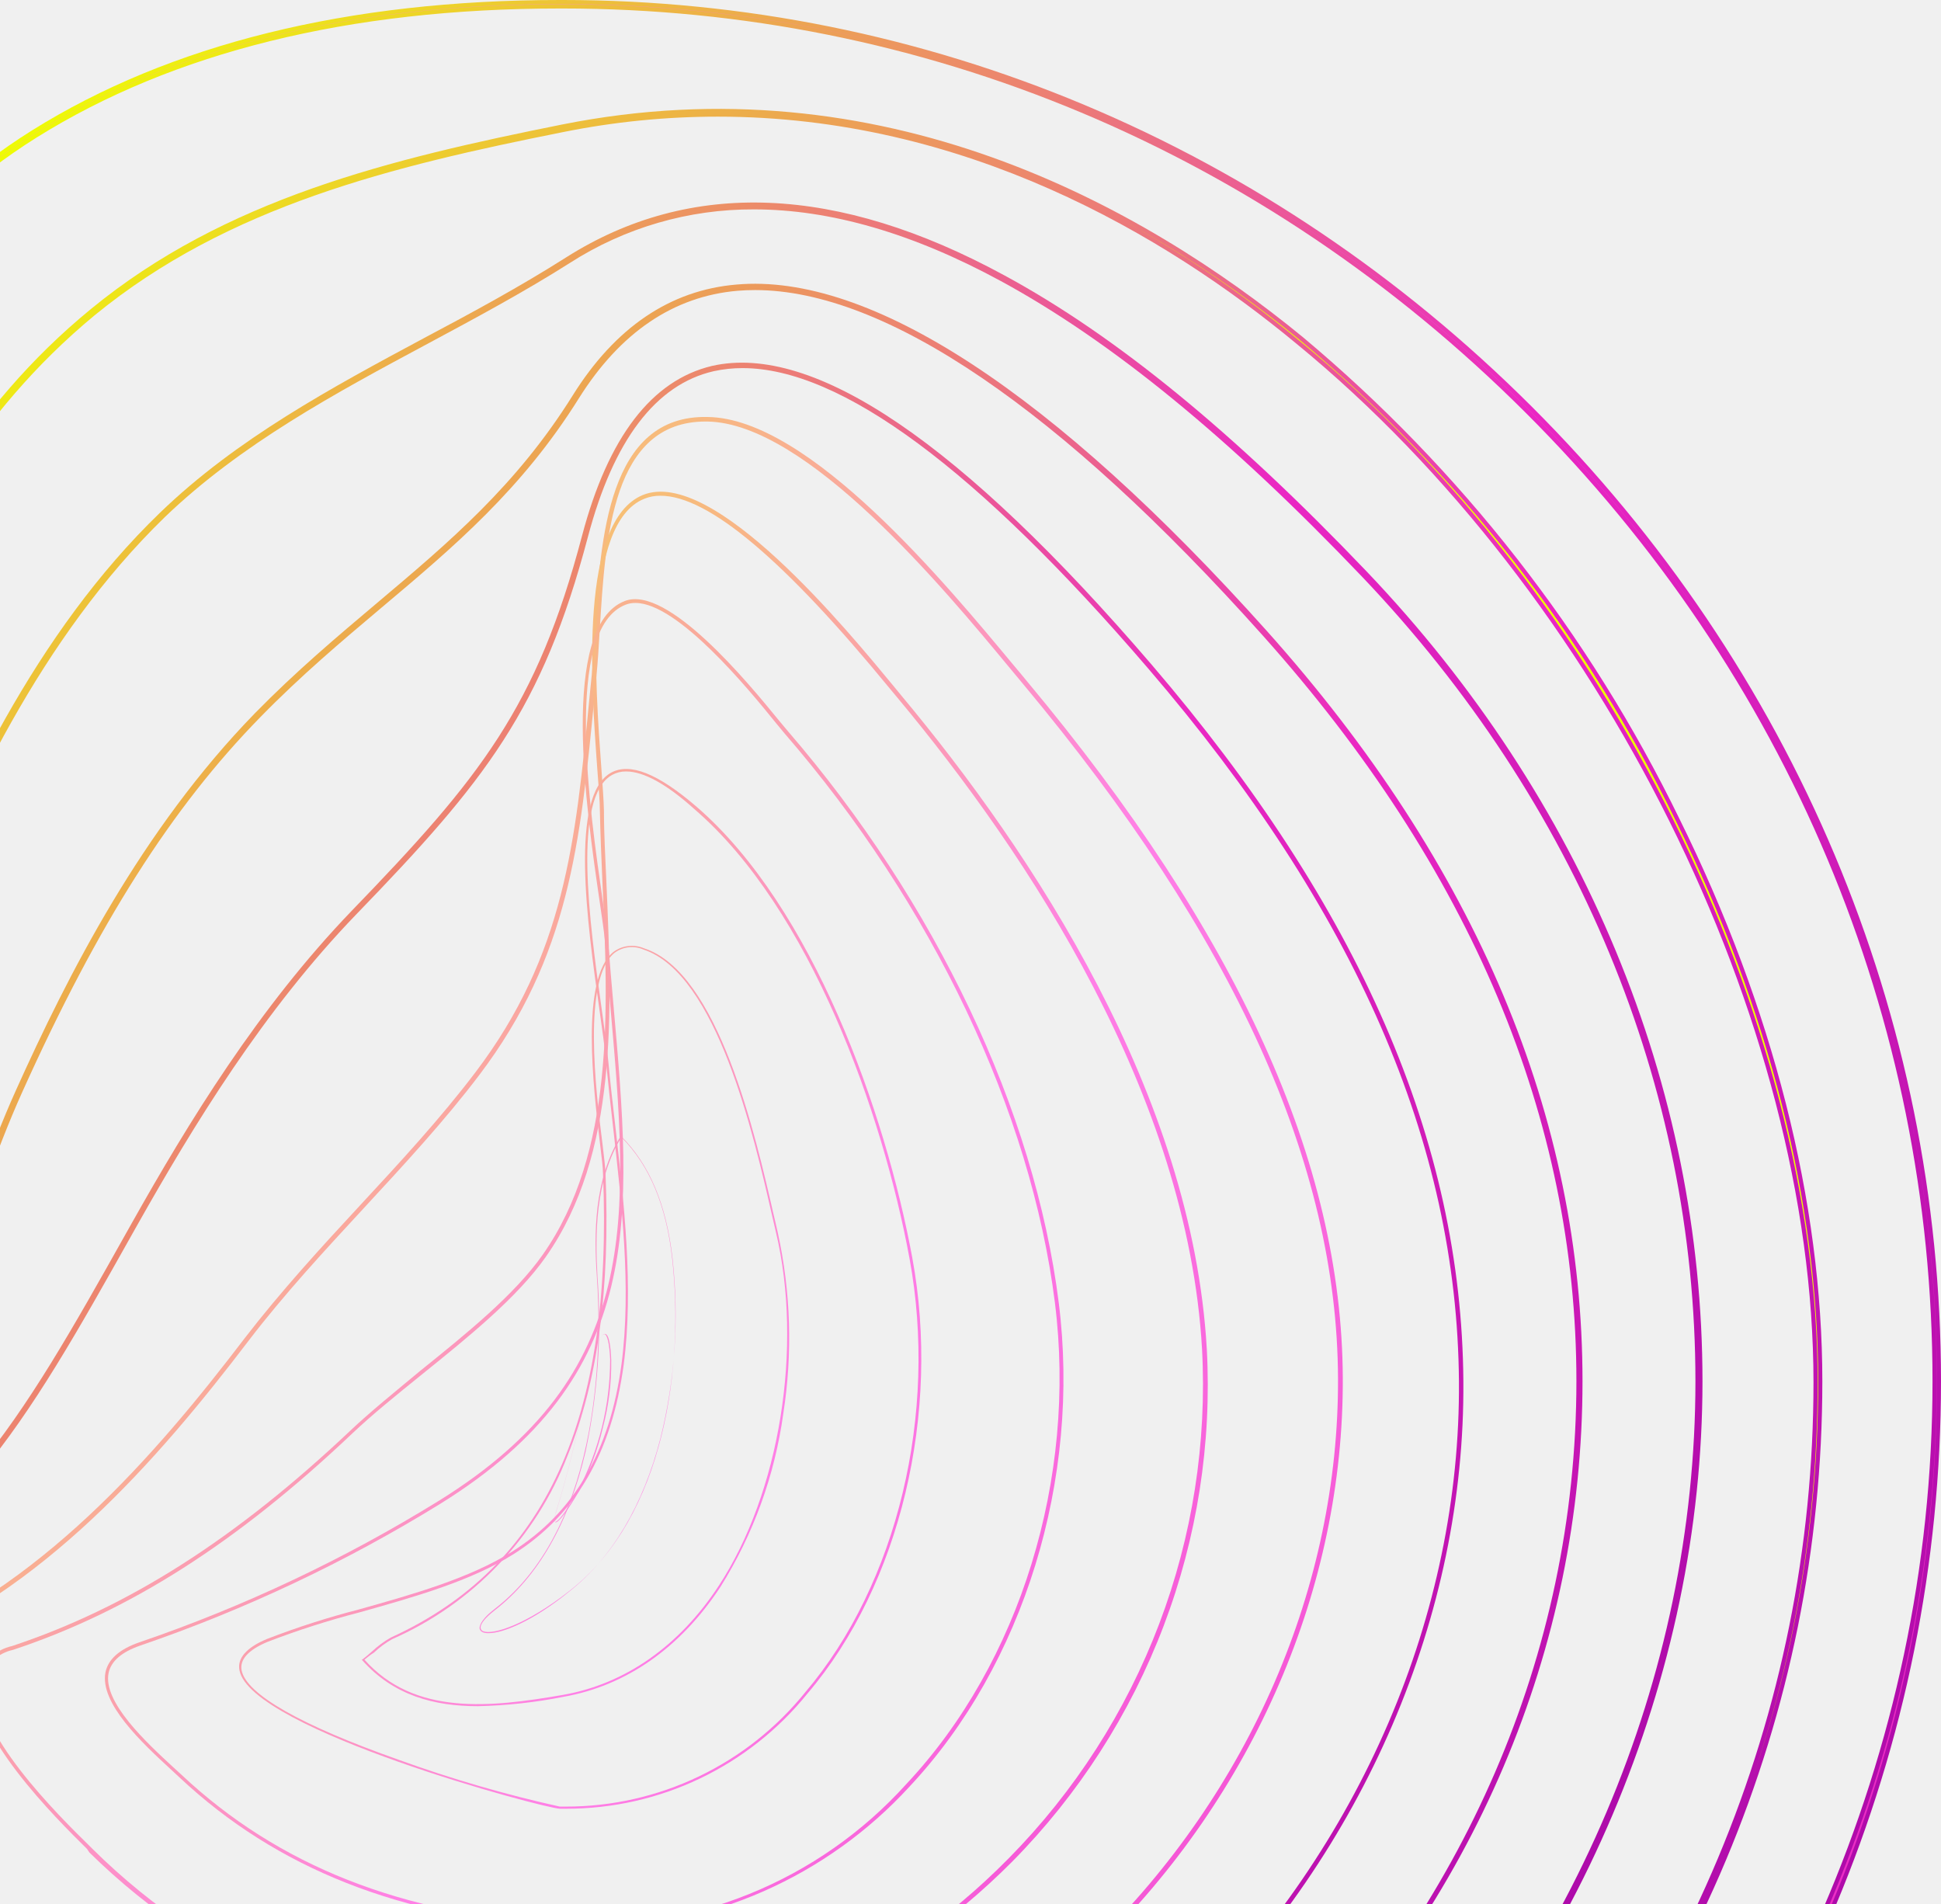
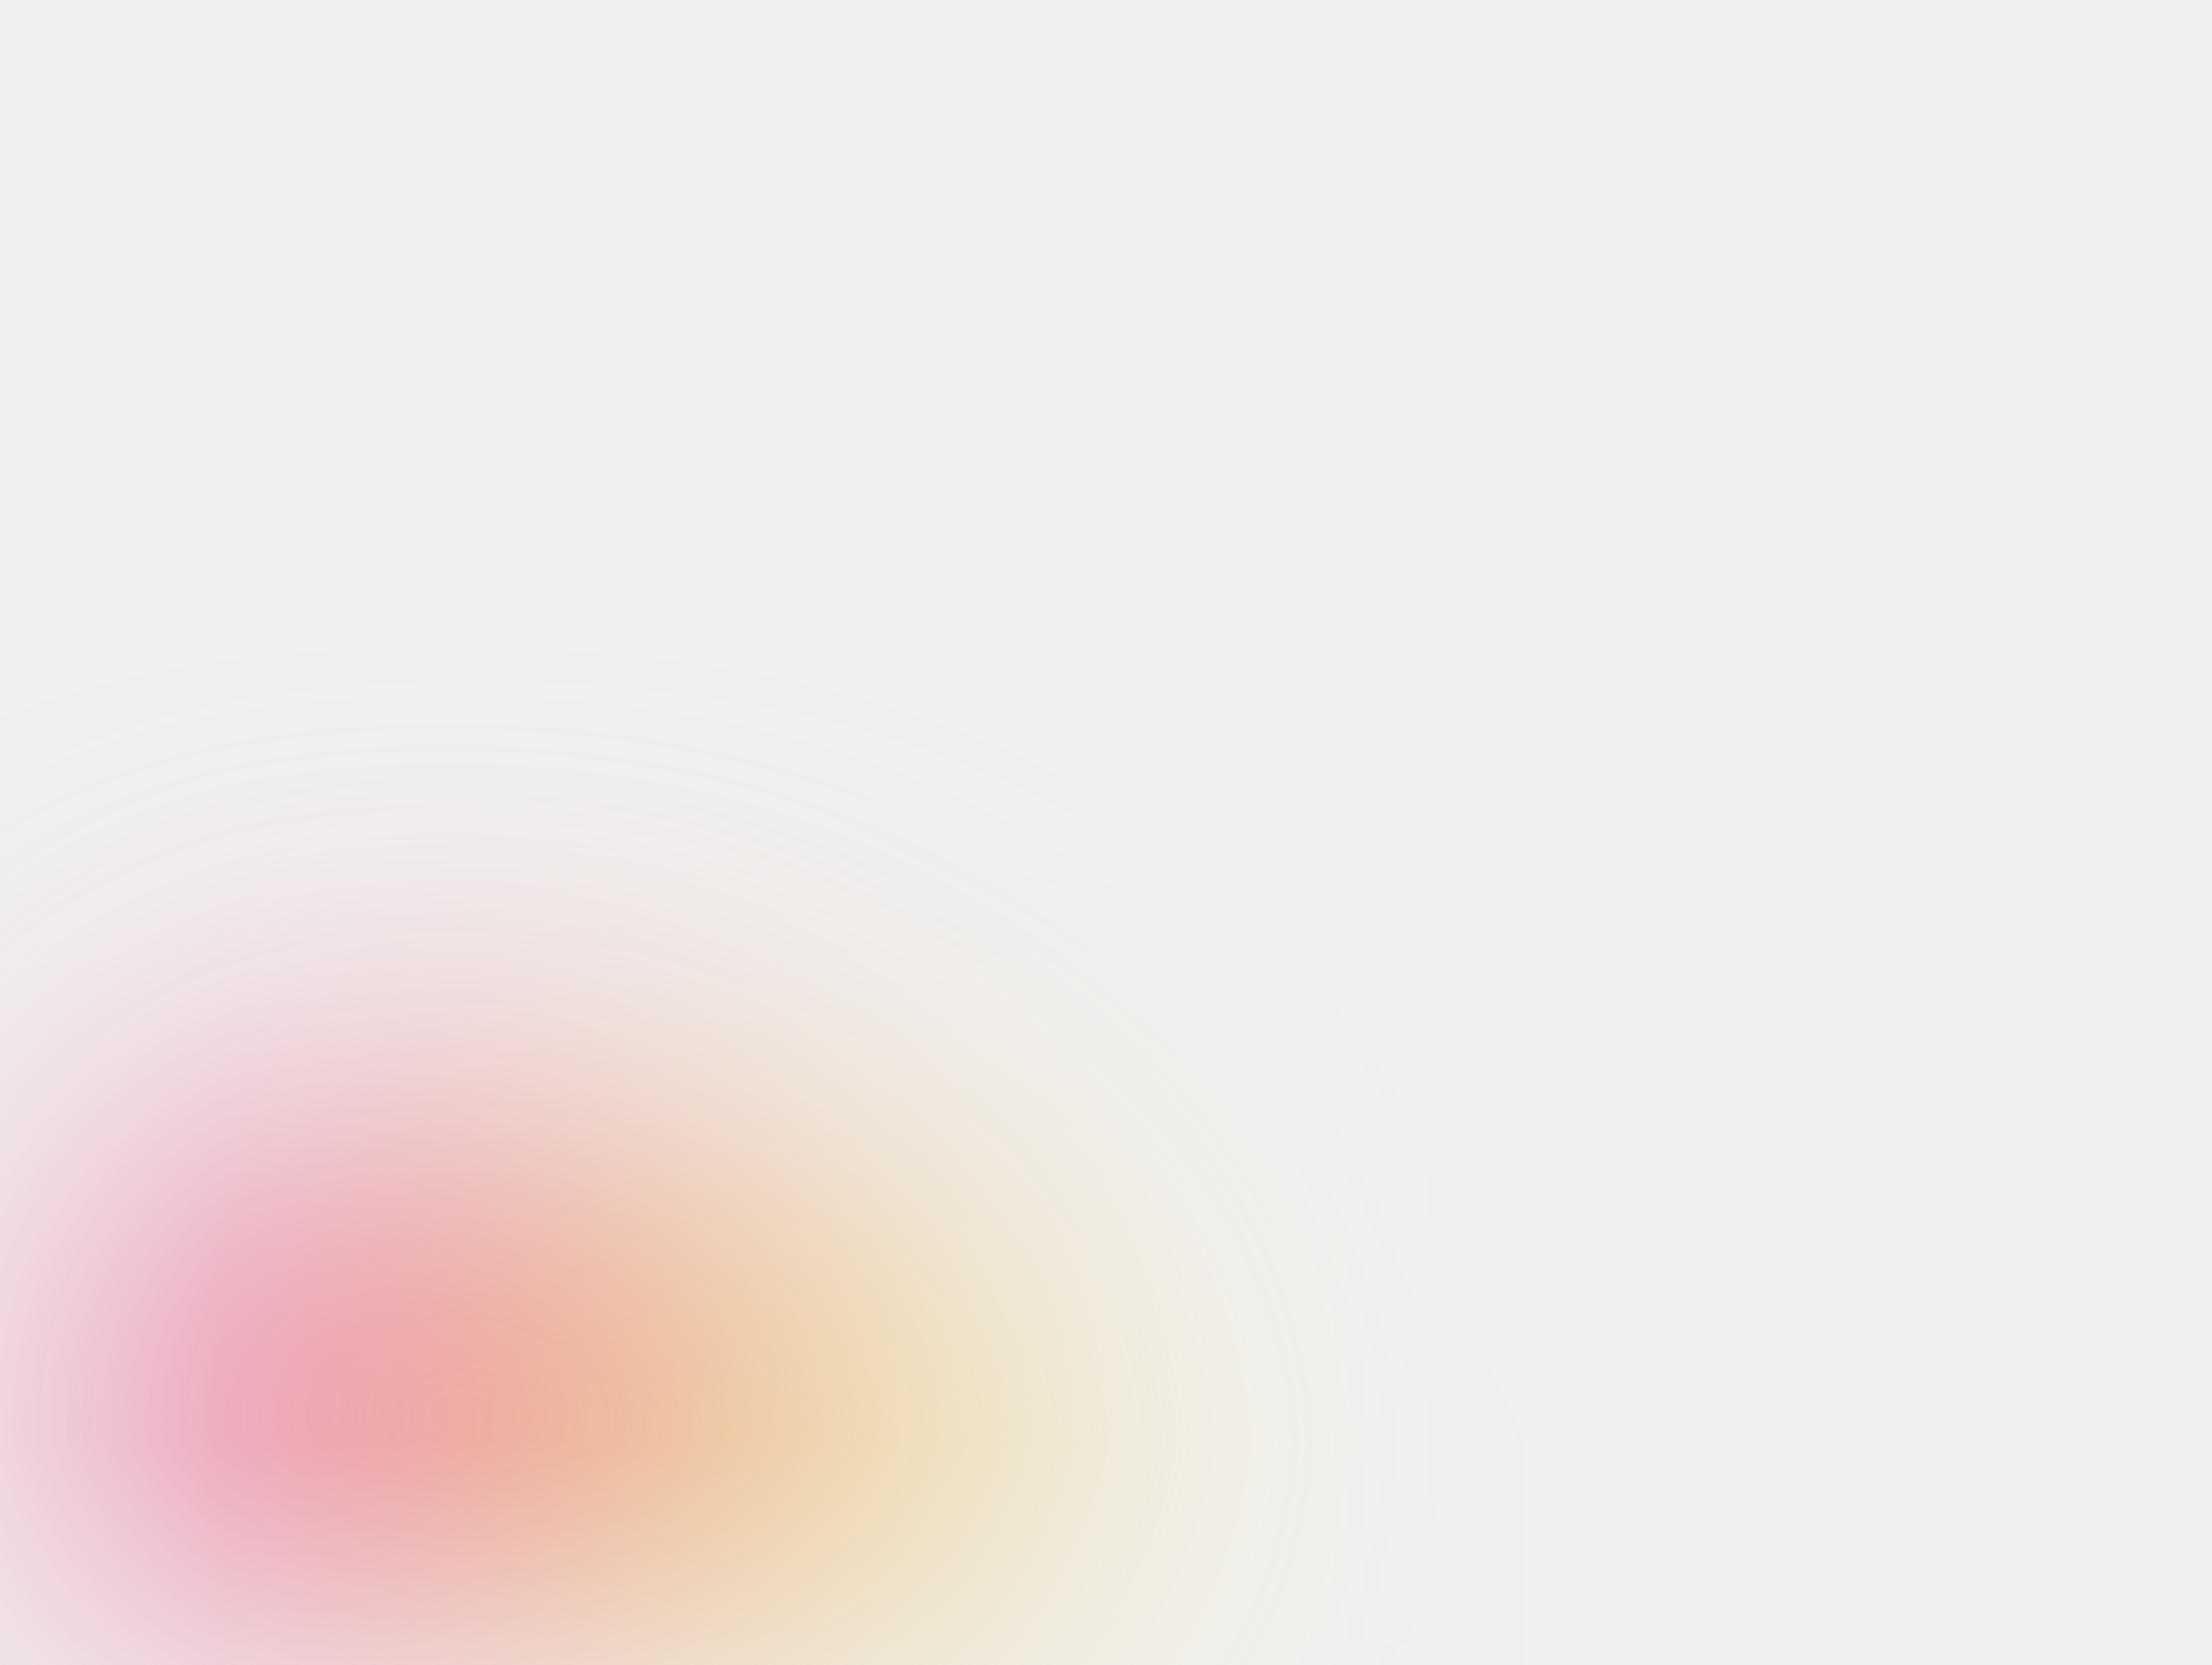
- <svg xmlns="http://www.w3.org/2000/svg" width="468" height="459" viewBox="0 0 468 459" fill="none">
-   <mask id="path-1-inside-1_41_295" fill="white">
-     <path d="M135.014 666C47.309 666 -35.959 630.993 -99.49 567.605C-163.022 504.218 -198 420.662 -198 333.014C-198 299.045 -194.687 250.121 -165.788 217.592C-154.263 204.482 -140.404 193.965 -127.093 183.795C-111.39 171.78 -95.139 159.362 -82.318 142.622C-72.896 130.319 -64.886 117.497 -57.136 105.165C-39.532 77.16 -23.137 50.739 7.721 31.434C40.942 10.689 83.757 0 135.014 0H135.648C222.979 0 305.93 34.777 369.26 97.962C432.59 161.148 468 244.906 468 332.986C468 421.065 432.993 504.045 369.605 567.605C306.218 631.166 222.662 666 135.014 666ZM135.648 2.046H135.014C84.132 2.046 41.691 12.62 8.816 33.163C-21.668 52.237 -38.062 78.456 -55.407 106.203C-63.187 118.621 -71.225 131.471 -80.704 143.861C-93.699 160.831 -110.036 173.336 -125.969 185.408C-139.079 195.521 -152.764 205.98 -164.261 218.975C-192.699 250.957 -195.954 299.39 -195.954 333.014C-195.954 512.401 -44.343 663.983 135.014 663.983C314.372 663.983 465.954 512.401 465.954 333.014C465.954 245.569 431.12 162.618 367.819 99.461C304.518 36.304 222.431 2.046 135.648 2.046Z" />
-   </mask>
-   <path d="M135.014 666C47.309 666 -35.959 630.993 -99.49 567.605C-163.022 504.218 -198 420.662 -198 333.014C-198 299.045 -194.687 250.121 -165.788 217.592C-154.263 204.482 -140.404 193.965 -127.093 183.795C-111.39 171.78 -95.139 159.362 -82.318 142.622C-72.896 130.319 -64.886 117.497 -57.136 105.165C-39.532 77.16 -23.137 50.739 7.721 31.434C40.942 10.689 83.757 0 135.014 0H135.648C222.979 0 305.93 34.777 369.26 97.962C432.59 161.148 468 244.906 468 332.986C468 421.065 432.993 504.045 369.605 567.605C306.218 631.166 222.662 666 135.014 666ZM135.648 2.046H135.014C84.132 2.046 41.691 12.62 8.816 33.163C-21.668 52.237 -38.062 78.456 -55.407 106.203C-63.187 118.621 -71.225 131.471 -80.704 143.861C-93.699 160.831 -110.036 173.336 -125.969 185.408C-139.079 195.521 -152.764 205.98 -164.261 218.975C-192.699 250.957 -195.954 299.39 -195.954 333.014C-195.954 512.401 -44.343 663.983 135.014 663.983C314.372 663.983 465.954 512.401 465.954 333.014C465.954 245.569 431.12 162.618 367.819 99.461C304.518 36.304 222.431 2.046 135.648 2.046Z" fill="url(#paint0_linear_41_295)" stroke="url(#paint1_linear_41_295)" stroke-width="2" mask="url(#path-1-inside-1_41_295)" />
-   <mask id="path-2-inside-2_41_295" fill="white">
-     <path d="M135.014 637.245C52.956 637.245 -31.436 599.789 -90.731 536.69C-143.43 480.736 -170.11 411.298 -165.903 341.197C-163.022 294.031 -135.074 270.174 -105.397 244.906C-86.006 228.368 -65.924 211.224 -52.382 186.647C-47.254 177.37 -42.586 168.063 -37.976 159.074C-22.273 127.985 -7.435 98.567 21.839 74.567C54.224 47.944 94.1 38.321 135.504 30.023C212.635 14.608 275.216 49.385 314.141 81.28C352.258 113.175 383.206 152.763 404.958 197.452C427.489 243.004 439.389 289.882 439.389 333.014C439.389 413.142 407.436 489.236 349.408 547.264C291.379 605.292 215.142 637.245 135.014 637.245ZM173.104 28.121C160.525 28.119 147.978 29.374 135.648 31.867C94.504 40.078 54.973 49.673 22.818 76.007C-5.994 99.835 -20.89 129.022 -36.507 159.938C-41.059 168.927 -45.755 178.234 -50.913 187.54C-64.512 212.434 -84.71 229.664 -104.245 246.347C-133.576 271.327 -161.236 294.924 -164.03 341.428C-168.208 411.01 -141.701 479.929 -89.377 535.537C-30.427 598.118 53.446 635.488 135.014 635.488C214.623 635.488 290.256 603.794 347.938 546.169C405.621 488.544 437.257 412.854 437.257 333.245C437.257 246.001 386.057 143.083 312.701 82.951C280.719 56.415 232.4 28.121 173.104 28.121Z" />
-   </mask>
-   <path d="M135.014 637.245C52.956 637.245 -31.436 599.789 -90.731 536.69C-143.43 480.736 -170.11 411.298 -165.903 341.197C-163.022 294.031 -135.074 270.174 -105.397 244.906C-86.006 228.368 -65.924 211.224 -52.382 186.647C-47.254 177.37 -42.586 168.063 -37.976 159.074C-22.273 127.985 -7.435 98.567 21.839 74.567C54.224 47.944 94.1 38.321 135.504 30.023C212.635 14.608 275.216 49.385 314.141 81.28C352.258 113.175 383.206 152.763 404.958 197.452C427.489 243.004 439.389 289.882 439.389 333.014C439.389 413.142 407.436 489.236 349.408 547.264C291.379 605.292 215.142 637.245 135.014 637.245ZM173.104 28.121C160.525 28.119 147.978 29.374 135.648 31.867C94.504 40.078 54.973 49.673 22.818 76.007C-5.994 99.835 -20.89 129.022 -36.507 159.938C-41.059 168.927 -45.755 178.234 -50.913 187.54C-64.512 212.434 -84.71 229.664 -104.245 246.347C-133.576 271.327 -161.236 294.924 -164.03 341.428C-168.208 411.01 -141.701 479.929 -89.377 535.537C-30.427 598.118 53.446 635.488 135.014 635.488C214.623 635.488 290.256 603.794 347.938 546.169C405.621 488.544 437.257 412.854 437.257 333.245C437.257 246.001 386.057 143.083 312.701 82.951C280.719 56.415 232.4 28.121 173.104 28.121Z" fill="url(#paint2_linear_41_295)" stroke="url(#paint3_linear_41_295)" stroke-width="2" mask="url(#path-2-inside-2_41_295)" />
-   <mask id="path-3-inside-3_41_295" fill="white">
-     <path d="M136.541 608.49H134.985C56.385 607.943 -41.837 558.674 -93.497 493.702C-127.41 451.059 -139.943 404.585 -129.715 359.32C-124.327 335.406 -109.719 325.84 -91.221 313.71L-84.421 309.215C-52.728 287.837 -38.149 263.116 -23.915 227.302C-9.941 192.381 8.412 152.706 38.608 123.577C57.048 105.771 80.04 93.41 102.283 81.482C113.808 75.374 125.506 69.035 136.484 62.062C166.42 43.075 201.946 44.515 242.11 66.355C269.021 80.906 297.574 104.301 329.556 137.81C381.735 192.554 410.49 261.877 410.49 333.015C410.49 404.153 380.324 475.406 327.77 527.758C275.216 580.11 207.506 608.49 136.541 608.49ZM181.806 50.48C166.069 50.401 150.647 54.885 137.406 63.388C126.371 70.389 114.557 76.728 103.119 82.865C80.962 94.736 58.085 107.038 39.731 124.672C9.853 153.715 -8.414 193.044 -22.244 227.936C-36.65 263.922 -51.345 288.989 -83.499 310.598L-90.299 315.122C-108.48 327.022 -122.828 336.443 -128.072 359.666C-138.157 404.441 -125.767 450.397 -92.172 492.636C-40.799 557.262 56.846 606.358 135.014 606.791C206.066 607.252 274.121 578.727 326.559 526.577C378.998 474.426 408.79 404.066 408.79 333.015C408.79 261.963 380.208 193.418 328.346 138.963C296.508 105.598 268.041 82.288 241.332 67.767C220.126 56.242 200.217 50.48 181.806 50.48Z" />
-   </mask>
-   <path d="M136.541 608.49H134.985C56.385 607.943 -41.837 558.674 -93.497 493.702C-127.41 451.059 -139.943 404.585 -129.715 359.32C-124.327 335.406 -109.719 325.84 -91.221 313.71L-84.421 309.215C-52.728 287.837 -38.149 263.116 -23.915 227.302C-9.941 192.381 8.412 152.706 38.608 123.577C57.048 105.771 80.04 93.41 102.283 81.482C113.808 75.374 125.506 69.035 136.484 62.062C166.42 43.075 201.946 44.515 242.11 66.355C269.021 80.906 297.574 104.301 329.556 137.81C381.735 192.554 410.49 261.877 410.49 333.015C410.49 404.153 380.324 475.406 327.77 527.758C275.216 580.11 207.506 608.49 136.541 608.49ZM181.806 50.48C166.069 50.401 150.647 54.885 137.406 63.388C126.371 70.389 114.557 76.728 103.119 82.865C80.962 94.736 58.085 107.038 39.731 124.672C9.853 153.715 -8.414 193.044 -22.244 227.936C-36.65 263.922 -51.345 288.989 -83.499 310.598L-90.299 315.122C-108.48 327.022 -122.828 336.443 -128.072 359.666C-138.157 404.441 -125.767 450.397 -92.172 492.636C-40.799 557.262 56.846 606.358 135.014 606.791C206.066 607.252 274.121 578.727 326.559 526.577C378.998 474.426 408.79 404.066 408.79 333.015C408.79 261.963 380.208 193.418 328.346 138.963C296.508 105.598 268.041 82.288 241.332 67.767C220.126 56.242 200.217 50.48 181.806 50.48Z" fill="url(#paint4_linear_41_295)" stroke="url(#paint5_linear_41_295)" stroke-width="2" mask="url(#path-3-inside-3_41_295)" />
-   <mask id="path-4-inside-4_41_295" fill="white">
-     <path d="M134.755 579.736C69.482 579.187 6.981 553.273 -39.531 507.474C-47.945 499.061 -120.955 423.918 -92.662 379.547C-85.919 369.001 -75.374 364.507 -64.166 359.724C-57.816 357.274 -51.718 354.215 -45.957 350.59C-24.203 336.184 -14.637 310.599 -5.389 285.993C-2.507 278.185 0.547 270.117 3.889 262.741C16.278 235.254 34.056 200.074 61.514 171.895C71.368 161.84 81.279 153.484 90.845 145.417C108.132 130.838 124.498 117.094 138.097 95.312C148.326 78.946 161.58 69.957 177.542 68.603C209.812 65.722 254.068 94.736 305.498 152.159C355.948 208.574 381.563 269.397 381.563 332.986C381.563 397.238 355.372 458.752 307.86 506.178C261.127 552.825 198.056 579.621 134.986 579.707L134.755 579.736ZM182.065 69.928C180.625 69.928 179.213 69.986 177.83 70.101C162.386 71.426 149.507 80.185 139.567 96.032C125.823 117.987 109.4 131.846 91.998 146.483C82.461 154.522 72.578 162.848 62.782 172.875C41.403 194.715 23.683 222.605 5.358 263.289C2.045 270.607 -0.836 278.3 -3.89 286.339C-13.226 311.175 -22.878 336.876 -45.035 351.685C-50.882 355.341 -57.054 358.446 -63.474 360.963C-74.452 365.919 -84.825 370.212 -91.394 380.325C-113.868 415.562 -68.718 476.126 -38.494 506.35C7.721 551.833 69.8 577.578 134.64 578.151H134.899C267.811 578.007 380.093 465.783 380.093 332.957C380.093 269.771 354.623 209.265 304.432 153.167C255.652 98.597 213.442 69.928 182.065 69.928Z" />
-   </mask>
-   <path d="M134.755 579.736C69.482 579.187 6.981 553.273 -39.531 507.474C-47.945 499.061 -120.955 423.918 -92.662 379.547C-85.919 369.001 -75.374 364.507 -64.166 359.724C-57.816 357.274 -51.718 354.215 -45.957 350.59C-24.203 336.184 -14.637 310.599 -5.389 285.993C-2.507 278.185 0.547 270.117 3.889 262.741C16.278 235.254 34.056 200.074 61.514 171.895C71.368 161.84 81.279 153.484 90.845 145.417C108.132 130.838 124.498 117.094 138.097 95.312C148.326 78.946 161.58 69.957 177.542 68.603C209.812 65.722 254.068 94.736 305.498 152.159C355.948 208.574 381.563 269.397 381.563 332.986C381.563 397.238 355.372 458.752 307.86 506.178C261.127 552.825 198.056 579.621 134.986 579.707L134.755 579.736ZM182.065 69.928C180.625 69.928 179.213 69.986 177.83 70.101C162.386 71.426 149.507 80.185 139.567 96.032C125.823 117.987 109.4 131.846 91.998 146.483C82.461 154.522 72.578 162.848 62.782 172.875C41.403 194.715 23.683 222.605 5.358 263.289C2.045 270.607 -0.836 278.3 -3.89 286.339C-13.226 311.175 -22.878 336.876 -45.035 351.685C-50.882 355.341 -57.054 358.446 -63.474 360.963C-74.452 365.919 -84.825 370.212 -91.394 380.325C-113.868 415.562 -68.718 476.126 -38.494 506.35C7.721 551.833 69.8 577.578 134.64 578.151H134.899C267.811 578.007 380.093 465.783 380.093 332.957C380.093 269.771 354.623 209.265 304.432 153.167C255.652 98.597 213.442 69.928 182.065 69.928Z" fill="url(#paint6_linear_41_295)" stroke="url(#paint7_linear_41_295)" stroke-width="2" mask="url(#path-4-inside-4_41_295)" />
-   <mask id="path-5-inside-5_41_295" fill="white">
-     <path d="M139.106 551.009H134.87C74.681 549.598 21.464 527.47 -19.046 486.959C-19.565 486.441 -71.6 434.002 -67.105 406.717C-66.696 404.02 -65.613 401.471 -63.956 399.305C-62.299 397.139 -60.121 395.427 -57.626 394.327C-11.18 371.277 4.523 343.416 30.512 297.114L31.808 294.809C45.379 270.693 62.292 242.947 84.852 219.522C115.739 187.569 129.425 170.541 140.345 129.137C146.654 105.309 157.171 91.681 171.635 88.224C196.212 82.605 231.882 106.865 277.694 160.255C327.827 218.773 352.433 275.245 352.836 332.957C353.269 389.343 329.009 445.815 286.308 487.853C245.539 528.161 192.092 551.009 139.106 551.009ZM179.04 88.742C176.695 88.738 174.357 88.99 172.067 89.491C158.122 92.69 147.922 106.116 141.756 129.425C130.75 171.059 117.006 188.289 85.918 220.415C63.473 243.667 46.618 271.384 33.105 295.328L31.808 297.633C5.675 344.165 -10.114 372.257 -56.906 395.393C-59.197 396.435 -61.19 398.037 -62.7 400.051C-64.211 402.065 -65.19 404.427 -65.549 406.918C-69.929 433.541 -18.355 485.461 -17.836 485.98C22.502 526.317 75.344 548.243 135.158 549.626C189.095 550.865 243.897 528.017 285.646 486.959C328.087 445.181 352.174 388.997 351.77 333.014C351.338 275.649 326.876 219.436 276.858 161.177C235.57 113.06 202.724 88.742 179.04 88.742Z" />
-   </mask>
-   <path d="M139.106 551.009H134.87C74.681 549.598 21.464 527.47 -19.046 486.959C-19.565 486.441 -71.6 434.002 -67.105 406.717C-66.696 404.02 -65.613 401.471 -63.956 399.305C-62.299 397.139 -60.121 395.427 -57.626 394.327C-11.18 371.277 4.523 343.416 30.512 297.114L31.808 294.809C45.379 270.693 62.292 242.947 84.852 219.522C115.739 187.569 129.425 170.541 140.345 129.137C146.654 105.309 157.171 91.681 171.635 88.224C196.212 82.605 231.882 106.865 277.694 160.255C327.827 218.773 352.433 275.245 352.836 332.957C353.269 389.343 329.009 445.815 286.308 487.853C245.539 528.161 192.092 551.009 139.106 551.009ZM179.04 88.742C176.695 88.738 174.357 88.99 172.067 89.491C158.122 92.69 147.922 106.116 141.756 129.425C130.75 171.059 117.006 188.289 85.918 220.415C63.473 243.667 46.618 271.384 33.105 295.328L31.808 297.633C5.675 344.165 -10.114 372.257 -56.906 395.393C-59.197 396.435 -61.19 398.037 -62.7 400.051C-64.211 402.065 -65.19 404.427 -65.549 406.918C-69.929 433.541 -18.355 485.461 -17.836 485.98C22.502 526.317 75.344 548.243 135.158 549.626C189.095 550.865 243.897 528.017 285.646 486.959C328.087 445.181 352.174 388.997 351.77 333.014C351.338 275.649 326.876 219.436 276.858 161.177C235.57 113.06 202.724 88.742 179.04 88.742Z" stroke="url(#paint8_linear_41_295)" stroke-width="2" mask="url(#path-5-inside-5_41_295)" />
-   <mask id="path-6-inside-6_41_295" fill="white">
-     <path d="M139.884 522.284C138.242 522.284 136.599 522.284 134.986 522.284C81.683 520.641 36.735 501.913 1.44 466.647C-5.417 459.789 -39.474 424.638 -35.67 406.486C-35.203 404.383 -34.19 402.439 -32.734 400.851C-31.277 399.263 -29.428 398.086 -27.372 397.439C9.392 383.033 36.966 351.541 59.065 322.527C67.709 311.319 77.447 300.687 86.955 290.43C96.463 280.172 106.26 269.569 114.615 258.534C136.138 230.183 138.789 202.955 142.102 168.467L142.679 162.704C142.996 159.419 143.226 155.731 143.457 151.813C144.753 129.973 146.568 99.951 170.627 100.527C195.233 100.844 228.425 141.181 244.473 160.457C245.626 161.811 246.663 163.079 247.614 164.231C298.641 225.342 323.563 280.316 323.765 332.265C323.967 382.63 302.386 432.619 264.527 469.441C229.836 503.181 184.658 522.284 139.884 522.284ZM170.108 101.622C147.606 101.622 145.963 129.426 144.609 151.813C144.379 155.731 144.148 159.448 143.831 162.762L143.284 168.524C139.913 203.099 137.262 230.557 115.537 259.197C107.153 270.261 97.328 280.864 87.82 291.15C78.312 301.436 68.515 312.01 59.987 323.161C37.801 352.29 10.084 383.984 -26.94 398.448C-28.813 399.027 -30.501 400.088 -31.836 401.524C-33.17 402.959 -34.105 404.72 -34.547 406.63C-38.206 424.206 -4.524 458.954 2.276 465.725C37.34 500.789 82.028 519.402 135.015 521.045C181.115 522.456 227.992 503.354 263.72 468.606C301.349 431.985 322.814 382.313 322.613 332.294C322.411 280.605 297.575 225.861 246.721 164.951L243.58 161.177C227.704 141.988 194.599 102.054 170.598 101.622H170.108Z" />
-   </mask>
-   <path d="M139.884 522.284C138.242 522.284 136.599 522.284 134.986 522.284C81.683 520.641 36.735 501.913 1.44 466.647C-5.417 459.789 -39.474 424.638 -35.67 406.486C-35.203 404.383 -34.19 402.439 -32.734 400.851C-31.277 399.263 -29.428 398.086 -27.372 397.439C9.392 383.033 36.966 351.541 59.065 322.527C67.709 311.319 77.447 300.687 86.955 290.43C96.463 280.172 106.26 269.569 114.615 258.534C136.138 230.183 138.789 202.955 142.102 168.467L142.679 162.704C142.996 159.419 143.226 155.731 143.457 151.813C144.753 129.973 146.568 99.951 170.627 100.527C195.233 100.844 228.425 141.181 244.473 160.457C245.626 161.811 246.663 163.079 247.614 164.231C298.641 225.342 323.563 280.316 323.765 332.265C323.967 382.63 302.386 432.619 264.527 469.441C229.836 503.181 184.658 522.284 139.884 522.284ZM170.108 101.622C147.606 101.622 145.963 129.426 144.609 151.813C144.379 155.731 144.148 159.448 143.831 162.762L143.284 168.524C139.913 203.099 137.262 230.557 115.537 259.197C107.153 270.261 97.328 280.864 87.82 291.15C78.312 301.436 68.515 312.01 59.987 323.161C37.801 352.29 10.084 383.984 -26.94 398.448C-28.813 399.027 -30.501 400.088 -31.836 401.524C-33.17 402.959 -34.105 404.72 -34.547 406.63C-38.206 424.206 -4.524 458.954 2.276 465.725C37.34 500.789 82.028 519.402 135.015 521.045C181.115 522.456 227.992 503.354 263.72 468.606C301.349 431.985 322.814 382.313 322.613 332.294C322.411 280.605 297.575 225.861 246.721 164.951L243.58 161.177C227.704 141.988 194.599 102.054 170.598 101.622H170.108Z" stroke="url(#paint9_linear_41_295)" stroke-width="2" mask="url(#path-6-inside-6_41_295)" />
-   <mask id="path-7-inside-7_41_295" fill="white">
-     <path d="M140.604 493.558C138.731 493.558 136.859 493.558 134.842 493.558C90.125 491.627 50.825 475.406 21.551 446.593L20.975 445.729C13.772 438.641 -8.155 416.917 -5.244 404.441C-4.697 402.561 -3.653 400.863 -2.224 399.525C-0.794 398.186 0.969 397.257 2.881 396.834C30.858 387.557 56.76 371.047 84.391 344.972C89.232 340.391 95.052 335.694 101.218 330.566C112.454 321.518 124.066 312.154 130.866 302.473C148.153 277.839 146.655 243.408 145.272 213.155C145.012 206.989 144.753 201.169 144.638 195.493C144.638 193.245 144.35 189.73 144.033 185.61C142.506 164.692 139.625 125.709 154.982 119.341C171.981 112.398 204.597 152.274 215.488 165.441L217.332 167.689C249.025 205.664 287.461 263.836 290.976 325.235C292.194 347.953 288.653 370.675 280.581 391.945C272.508 413.215 260.082 432.565 244.099 448.754C215.286 477.74 178.809 493.558 140.604 493.558ZM159.275 119.514C157.912 119.49 156.559 119.745 155.299 120.263C140.633 126.228 143.485 164.75 145.012 185.437C145.329 189.701 145.56 193.073 145.618 195.378C145.618 201.14 145.963 206.903 146.223 213.011C147.548 243.523 149.104 278.127 131.586 303.021C124.7 312.817 113.031 322.239 101.736 331.344C95.599 336.299 89.779 340.996 84.967 345.548C57.221 371.854 31.203 388.45 3.111 397.756C1.36 398.13 -0.258 398.97 -1.572 400.187C-2.885 401.404 -3.846 402.953 -4.351 404.671C-7.233 416.715 14.463 438.036 21.58 445.009L22.3 445.729C51.401 474.541 90.384 490.619 135.072 492.434C175.035 494.048 213.442 478.258 243.234 447.976C259.119 431.878 271.468 412.64 279.49 391.495C287.513 370.349 291.033 347.762 289.824 325.178C286.309 264.066 247.959 206.096 216.41 168.236L214.537 165.989C189.211 135.102 170.8 119.514 159.275 119.514Z" />
-   </mask>
-   <path d="M140.604 493.558C138.731 493.558 136.859 493.558 134.842 493.558C90.125 491.627 50.825 475.406 21.551 446.593L20.975 445.729C13.772 438.641 -8.155 416.917 -5.244 404.441C-4.697 402.561 -3.653 400.863 -2.224 399.525C-0.794 398.186 0.969 397.257 2.881 396.834C30.858 387.557 56.76 371.047 84.391 344.972C89.232 340.391 95.052 335.694 101.218 330.566C112.454 321.518 124.066 312.154 130.866 302.473C148.153 277.839 146.655 243.408 145.272 213.155C145.012 206.989 144.753 201.169 144.638 195.493C144.638 193.245 144.35 189.73 144.033 185.61C142.506 164.692 139.625 125.709 154.982 119.341C171.981 112.398 204.597 152.274 215.488 165.441L217.332 167.689C249.025 205.664 287.461 263.836 290.976 325.235C292.194 347.953 288.653 370.675 280.581 391.945C272.508 413.215 260.082 432.565 244.099 448.754C215.286 477.74 178.809 493.558 140.604 493.558ZM159.275 119.514C157.912 119.49 156.559 119.745 155.299 120.263C140.633 126.228 143.485 164.75 145.012 185.437C145.329 189.701 145.56 193.073 145.618 195.378C145.618 201.14 145.963 206.903 146.223 213.011C147.548 243.523 149.104 278.127 131.586 303.021C124.7 312.817 113.031 322.239 101.736 331.344C95.599 336.299 89.779 340.996 84.967 345.548C57.221 371.854 31.203 388.45 3.111 397.756C1.36 398.13 -0.258 398.97 -1.572 400.187C-2.885 401.404 -3.846 402.953 -4.351 404.671C-7.233 416.715 14.463 438.036 21.58 445.009L22.3 445.729C51.401 474.541 90.384 490.619 135.072 492.434C175.035 494.048 213.442 478.258 243.234 447.976C259.119 431.878 271.468 412.64 279.49 391.495C287.513 370.349 291.033 347.762 289.824 325.178C286.309 264.066 247.959 206.096 216.41 168.236L214.537 165.989C189.211 135.102 170.8 119.514 159.275 119.514Z" fill="url(#paint10_linear_41_295)" stroke="url(#paint11_linear_41_295)" stroke-width="2" mask="url(#path-7-inside-7_41_295)" />
-   <mask id="path-8-inside-8_41_295" fill="white">
-     <path d="M141.67 464.889C139.451 464.889 137.233 464.889 134.985 464.687C96.694 462.325 66.671 450.483 43.218 428.441L41.23 426.597C34.315 420.23 23.942 410.606 25.44 403.115C26.103 400.003 28.811 397.583 33.566 395.941C58.854 387.298 83.093 375.846 105.827 361.798C154.981 331.343 151.697 293.887 147.115 242.025C146.683 237.011 146.222 231.854 145.819 226.524C145.646 224.593 145.156 221.193 144.522 216.929C141.41 195.55 134.899 151.006 150.63 144.898C160.917 140.893 180.48 164.692 187.827 173.71L189.902 176.188C225.543 217.476 249.457 267.697 255.277 314.056C260.636 356.612 246.835 401.329 219.291 430.717C209.427 441.481 197.433 450.077 184.071 455.96C170.709 461.843 156.27 464.883 141.67 464.889V464.889ZM153.195 145.359C152.408 145.345 151.625 145.482 150.89 145.762C135.763 151.525 142.246 195.752 145.3 216.929C145.934 221.222 146.424 224.593 146.597 226.581C147 231.883 147.461 237.069 147.893 242.082C152.474 293.945 155.788 331.689 106.23 362.489C83.433 376.556 59.138 388.036 33.796 396.719C29.359 398.246 26.794 400.464 26.189 403.288C24.72 410.318 35.381 420.143 41.748 426.021L43.765 427.865C67.074 449.762 96.924 461.547 134.985 463.881C150.563 464.947 166.18 462.458 180.655 456.603C195.13 450.748 208.085 441.68 218.541 430.084C245.942 400.896 259.657 356.439 254.355 314.085C248.593 267.985 224.765 217.88 189.153 176.793L187.078 174.287C180.48 166.104 163.423 145.359 153.224 145.359H153.195Z" />
-   </mask>
-   <path d="M141.67 464.889C139.451 464.889 137.233 464.889 134.985 464.687C96.694 462.325 66.671 450.483 43.218 428.441L41.23 426.597C34.315 420.23 23.942 410.606 25.44 403.115C26.103 400.003 28.811 397.583 33.566 395.941C58.854 387.298 83.093 375.846 105.827 361.798C154.981 331.343 151.697 293.887 147.115 242.025C146.683 237.011 146.222 231.854 145.819 226.524C145.646 224.593 145.156 221.193 144.522 216.929C141.41 195.55 134.899 151.006 150.63 144.898C160.917 140.893 180.48 164.692 187.827 173.71L189.902 176.188C225.543 217.476 249.457 267.697 255.277 314.056C260.636 356.612 246.835 401.329 219.291 430.717C209.427 441.481 197.433 450.077 184.071 455.96C170.709 461.843 156.27 464.883 141.67 464.889V464.889ZM153.195 145.359C152.408 145.345 151.625 145.482 150.89 145.762C135.763 151.525 142.246 195.752 145.3 216.929C145.934 221.222 146.424 224.593 146.597 226.581C147 231.883 147.461 237.069 147.893 242.082C152.474 293.945 155.788 331.689 106.23 362.489C83.433 376.556 59.138 388.036 33.796 396.719C29.359 398.246 26.794 400.464 26.189 403.288C24.72 410.318 35.381 420.143 41.748 426.021L43.765 427.865C67.074 449.762 96.924 461.547 134.985 463.881C150.563 464.947 166.18 462.458 180.655 456.603C195.13 450.748 208.085 441.68 218.541 430.084C245.942 400.896 259.657 356.439 254.355 314.085C248.593 267.985 224.765 217.88 189.153 176.793L187.078 174.287C180.48 166.104 163.423 145.359 153.224 145.359H153.195Z" fill="url(#paint12_linear_41_295)" stroke="url(#paint13_linear_41_295)" stroke-width="2" mask="url(#path-8-inside-8_41_295)" />
-   <mask id="path-9-inside-9_41_295" fill="white">
-     <path d="M136.513 436.048H135.043C131.442 436.048 60.477 417.003 57.74 402.683C57.163 399.802 59.382 397.209 64.338 395.134C71.577 392.329 78.975 389.953 86.494 388.017C99.662 384.329 113.29 380.469 123.461 374.072C138.443 364.651 147.058 349.841 149.853 328.865C152.273 310.512 149.853 289.796 147.807 271.557C147.173 266.054 146.597 260.868 146.107 255.826C145.819 252.484 145.185 248.046 144.465 242.918C141.584 222.547 137.32 191.776 147.346 186.273C151.899 183.795 158.641 186.474 167.947 194.484C196.011 218.715 213.5 268.158 219.954 303.165C226.869 340.621 217.072 381.996 194.714 408.244C187.709 416.935 178.844 423.944 168.771 428.756C158.699 433.568 147.676 436.059 136.513 436.048V436.048ZM150.919 185.984C149.774 185.971 148.643 186.249 147.634 186.791C137.925 192.093 142.189 222.605 145.013 242.803C145.733 247.931 146.338 252.368 146.655 255.739C147.116 260.782 147.721 265.968 148.355 271.442C150.429 289.738 152.821 310.483 150.372 329.067C147.49 350.244 138.847 365.198 123.72 374.735C113.463 381.189 99.806 385.021 86.581 388.738C79.085 390.677 71.707 393.043 64.482 395.826C59.843 397.785 57.768 400.09 58.258 402.683C59.382 408.445 72.492 415.908 96.175 424.263C108.845 428.854 121.799 432.618 134.957 435.529H136.426C147.507 435.542 158.449 433.068 168.447 428.291C178.445 423.514 187.244 416.555 194.195 407.927C216.352 381.823 226.206 340.765 219.291 303.366C212.866 268.475 195.434 219.148 167.429 195.06C160.686 188.981 155.126 185.984 151.005 185.984H150.919Z" />
-   </mask>
-   <path d="M136.513 436.048H135.043C131.442 436.048 60.477 417.003 57.74 402.683C57.163 399.802 59.382 397.209 64.338 395.134C71.577 392.329 78.975 389.953 86.494 388.017C99.662 384.329 113.29 380.469 123.461 374.072C138.443 364.651 147.058 349.841 149.853 328.865C152.273 310.512 149.853 289.796 147.807 271.557C147.173 266.054 146.597 260.868 146.107 255.826C145.819 252.484 145.185 248.046 144.465 242.918C141.584 222.547 137.32 191.776 147.346 186.273C151.899 183.795 158.641 186.474 167.947 194.484C196.011 218.715 213.5 268.158 219.954 303.165C226.869 340.621 217.072 381.996 194.714 408.244C187.709 416.935 178.844 423.944 168.771 428.756C158.699 433.568 147.676 436.059 136.513 436.048V436.048ZM150.919 185.984C149.774 185.971 148.643 186.249 147.634 186.791C137.925 192.093 142.189 222.605 145.013 242.803C145.733 247.931 146.338 252.368 146.655 255.739C147.116 260.782 147.721 265.968 148.355 271.442C150.429 289.738 152.821 310.483 150.372 329.067C147.49 350.244 138.847 365.198 123.72 374.735C113.463 381.189 99.806 385.021 86.581 388.738C79.085 390.677 71.707 393.043 64.482 395.826C59.843 397.785 57.768 400.09 58.258 402.683C59.382 408.445 72.492 415.908 96.175 424.263C108.845 428.854 121.799 432.618 134.957 435.529H136.426C147.507 435.542 158.449 433.068 168.447 428.291C178.445 423.514 187.244 416.555 194.195 407.927C216.352 381.823 226.206 340.765 219.291 303.366C212.866 268.475 195.434 219.148 167.429 195.06C160.686 188.981 155.126 185.984 151.005 185.984H150.919Z" fill="url(#paint14_linear_41_295)" stroke="url(#paint15_linear_41_295)" stroke-width="2" mask="url(#path-9-inside-9_41_295)" />
-   <mask id="path-10-inside-10_41_295" fill="white">
-     <path d="M115.221 411.327C104.675 411.327 94.879 408.734 87.359 400.263L87.215 400.061H87.388C88.137 399.485 88.944 398.793 89.693 398.131C91.065 396.844 92.583 395.722 94.216 394.788C131.672 377.703 147.865 342.119 145.387 282.823C145.387 281.469 145.07 279.02 144.696 275.937C143.025 261.963 139.97 235.974 147.865 229.52C148.916 228.73 150.156 228.231 151.462 228.074C152.767 227.917 154.091 228.108 155.299 228.627C173.22 234.389 182.21 273.92 186.531 292.821C186.906 294.435 187.223 295.702 187.511 297.057C190.679 311.415 191.138 326.238 188.865 340.765C186.828 355.629 181.652 369.89 173.681 382.601C164.086 397.209 151.034 406.371 135.937 409.051C129.111 410.411 122.179 411.172 115.221 411.327V411.327ZM87.877 400.119C99.979 413.661 118.188 411.644 135.821 408.59C150.775 405.939 163.741 396.863 173.278 382.341C188.001 359.925 193.677 324.716 187.079 297.028C186.791 295.818 186.474 294.377 186.099 292.792C181.806 273.949 172.845 234.735 155.155 228.915C154.02 228.418 152.775 228.232 151.545 228.373C150.315 228.515 149.145 228.98 148.153 229.722C140.431 236.032 143.63 262.856 145.272 275.822C145.647 278.933 145.935 281.383 145.992 282.737C147.145 310.714 144.148 333.014 136.83 350.965C133.04 360.751 127.356 369.693 120.103 377.278C112.849 384.863 104.17 390.94 94.562 395.163C92.961 396.058 91.48 397.152 90.154 398.419C89.289 398.937 88.569 399.571 87.877 400.119Z" />
-   </mask>
-   <path d="M115.221 411.327C104.675 411.327 94.879 408.734 87.359 400.263L87.215 400.061H87.388C88.137 399.485 88.944 398.793 89.693 398.131C91.065 396.844 92.583 395.722 94.216 394.788C131.672 377.703 147.865 342.119 145.387 282.823C145.387 281.469 145.07 279.02 144.696 275.937C143.025 261.963 139.97 235.974 147.865 229.52C148.916 228.73 150.156 228.231 151.462 228.074C152.767 227.917 154.091 228.108 155.299 228.627C173.22 234.389 182.21 273.92 186.531 292.821C186.906 294.435 187.223 295.702 187.511 297.057C190.679 311.415 191.138 326.238 188.865 340.765C186.828 355.629 181.652 369.89 173.681 382.601C164.086 397.209 151.034 406.371 135.937 409.051C129.111 410.411 122.179 411.172 115.221 411.327V411.327ZM87.877 400.119C99.979 413.661 118.188 411.644 135.821 408.59C150.775 405.939 163.741 396.863 173.278 382.341C188.001 359.925 193.677 324.716 187.079 297.028C186.791 295.818 186.474 294.377 186.099 292.792C181.806 273.949 172.845 234.735 155.155 228.915C154.02 228.418 152.775 228.232 151.545 228.373C150.315 228.515 149.145 228.98 148.153 229.722C140.431 236.032 143.63 262.856 145.272 275.822C145.647 278.933 145.935 281.383 145.992 282.737C147.145 310.714 144.148 333.014 136.83 350.965C133.04 360.751 127.356 369.693 120.103 377.278C112.849 384.863 104.17 390.94 94.562 395.163C92.961 396.058 91.48 397.152 90.154 398.419C89.289 398.937 88.569 399.571 87.877 400.119Z" fill="url(#paint16_linear_41_295)" stroke="url(#paint17_linear_41_295)" stroke-width="2" mask="url(#path-10-inside-10_41_295)" />
-   <mask id="path-11-inside-11_41_295" fill="white">
-     <path d="M117.843 393.722C117.373 393.744 116.904 393.675 116.46 393.52C116.244 393.449 116.052 393.321 115.905 393.148C115.757 392.975 115.66 392.765 115.624 392.541C115.624 391.446 116.748 389.832 119.168 387.96C145.964 367.416 144.897 321.461 143.918 307.861C143.198 297.546 143.169 284.35 149.68 273.862V273.689V273.834C156.624 280.72 160.687 290.401 162.156 303.395C163.756 317.858 162.78 332.491 159.275 346.614C155.126 362.835 147.491 375.657 137.233 383.695C128.849 390.553 121.444 393.722 117.843 393.722ZM149.824 274.15C143.457 284.552 143.486 297.604 144.062 307.832C145.115 321.949 144.144 336.143 141.181 349.985C137.147 367.272 129.656 380.151 119.312 388.19C117.007 389.977 115.739 391.532 115.883 392.512C115.911 392.683 115.984 392.843 116.096 392.975C116.208 393.107 116.353 393.206 116.517 393.261C118.793 394.183 126.774 391.792 137.32 383.523C160.37 365.572 164.951 329.182 162.07 303.424C160.629 290.574 156.624 280.979 149.824 274.15Z" />
-   </mask>
-   <path d="M117.843 393.722C117.373 393.744 116.904 393.675 116.46 393.52C116.244 393.449 116.052 393.321 115.905 393.148C115.757 392.975 115.66 392.765 115.624 392.541C115.624 391.446 116.748 389.832 119.168 387.96C145.964 367.416 144.897 321.461 143.918 307.861C143.198 297.546 143.169 284.35 149.68 273.862V273.689V273.834C156.624 280.72 160.687 290.401 162.156 303.395C163.756 317.858 162.78 332.491 159.275 346.614C155.126 362.835 147.491 375.657 137.233 383.695C128.849 390.553 121.444 393.722 117.843 393.722ZM149.824 274.15C143.457 284.552 143.486 297.604 144.062 307.832C145.115 321.949 144.144 336.143 141.181 349.985C137.147 367.272 129.656 380.151 119.312 388.19C117.007 389.977 115.739 391.532 115.883 392.512C115.911 392.683 115.984 392.843 116.096 392.975C116.208 393.107 116.353 393.206 116.517 393.261C118.793 394.183 126.774 391.792 137.32 383.523C160.37 365.572 164.951 329.182 162.07 303.424C160.629 290.574 156.624 280.979 149.824 274.15Z" stroke="url(#paint18_linear_41_295)" stroke-width="2" mask="url(#path-11-inside-11_41_295)" />
-   <mask id="path-12-inside-12_41_295" fill="white">
-     <path d="M133.949 367.013C133.516 366.84 133.66 365.716 134.323 363.7C135.994 358.513 139.653 344.626 142.074 332.006C143.37 325.35 144.724 321.576 145.848 321.576C146.914 321.576 147.26 325.004 147.375 327.799C147.462 333.331 146.783 338.848 145.358 344.193C144.108 349.531 142.171 354.683 139.596 359.522C136.859 364.189 134.755 367.013 133.949 367.013ZM145.733 321.662C144.696 321.662 143.313 325.523 142.074 332.006C139.625 344.597 135.994 358.513 134.294 363.7C133.43 366.379 133.689 366.84 133.862 366.898C134.496 366.898 136.398 364.65 139.337 359.435C144.429 349.645 147.096 338.776 147.116 327.742C146.943 323.909 146.424 321.662 145.675 321.605L145.733 321.662Z" />
-   </mask>
-   <path d="M133.949 367.013C133.516 366.84 133.66 365.716 134.323 363.7C135.994 358.513 139.653 344.626 142.074 332.006C143.37 325.35 144.724 321.576 145.848 321.576C146.914 321.576 147.26 325.004 147.375 327.799C147.462 333.331 146.783 338.848 145.358 344.193C144.108 349.531 142.171 354.683 139.596 359.522C136.859 364.189 134.755 367.013 133.949 367.013ZM145.733 321.662C144.696 321.662 143.313 325.523 142.074 332.006C139.625 344.597 135.994 358.513 134.294 363.7C133.43 366.379 133.689 366.84 133.862 366.898C134.496 366.898 136.398 364.65 139.337 359.435C144.429 349.645 147.096 338.776 147.116 327.742C146.943 323.909 146.424 321.662 145.675 321.605L145.733 321.662Z" stroke="url(#paint19_linear_41_295)" stroke-width="2" mask="url(#path-12-inside-12_41_295)" />
+ <svg xmlns="http://www.w3.org/2000/svg" width="934" height="703" viewBox="0 0 934 703" fill="none">
+   <g filter="url(#filter0_f_61_730)">
+     <circle cx="188.685" cy="745.685" r="245.109" transform="rotate(-70.377 188.685 745.685)" fill="url(#paint0_linear_61_730)" />
+   </g>
  <defs>
-     <linearGradient id="paint0_linear_41_295" x1="-198" y1="333.014" x2="468" y2="333.014" gradientUnits="userSpaceOnUse">
-       <stop stop-color="#EEFF01" />
-       <stop offset="0.5" stop-color="#FF80E6" />
-       <stop offset="1" stop-color="#EA27C3" />
-     </linearGradient>
-     <linearGradient id="paint1_linear_41_295" x1="-110.5" y1="182" x2="444.5" y2="583.5" gradientUnits="userSpaceOnUse">
-       <stop stop-color="#EEFF01" />
-       <stop offset="0.495" stop-color="#EA27C3" />
-       <stop offset="1" stop-color="#9E03A3" />
-     </linearGradient>
-     <linearGradient id="paint2_linear_41_295" x1="6490.57" y1="70376" x2="133802" y2="70376" gradientUnits="userSpaceOnUse">
-       <stop stop-color="#EEFF01" />
-       <stop offset="0.495" stop-color="#FF80E6" />
-       <stop offset="1" stop-color="#EA27C3" />
-     </linearGradient>
-     <linearGradient id="paint3_linear_41_295" x1="-110.5" y1="179.5" x2="419" y2="580.5" gradientUnits="userSpaceOnUse">
-       <stop stop-color="#EEFF01" />
-       <stop offset="0.552" stop-color="#EA27C3" />
-       <stop offset="1" stop-color="#9E03A3" />
-     </linearGradient>
-     <linearGradient id="paint4_linear_41_295" x1="12099.3" y1="63884.5" x2="114684" y2="63884.5" gradientUnits="userSpaceOnUse">
-       <stop stop-color="#EEFF01" />
-       <stop offset="0.5" stop-color="#FF80E6" />
-       <stop offset="1" stop-color="#EA27C3" />
-     </linearGradient>
-     <linearGradient id="paint5_linear_41_295" x1="-104.5" y1="173.5" x2="410" y2="527.5" gradientUnits="userSpaceOnUse">
-       <stop stop-color="#EEFF01" />
-       <stop offset="0.495" stop-color="#EA27C3" />
-       <stop offset="1" stop-color="#9E03A3" />
-     </linearGradient>
-     <linearGradient id="paint6_linear_41_295" x1="16408.3" y1="57582.6" x2="96623.5" y2="57582.6" gradientUnits="userSpaceOnUse">
-       <stop stop-color="#EEFF01" />
-       <stop offset="0.495" stop-color="#FF80E6" />
-       <stop offset="1" stop-color="#EA27C3" />
-     </linearGradient>
-     <linearGradient id="paint7_linear_41_295" x1="-99" y1="172.5" x2="416" y2="561" gradientUnits="userSpaceOnUse">
-       <stop stop-color="#EEFF01" />
-       <stop offset="0.536" stop-color="#EA27C3" />
-       <stop offset="1" stop-color="#9E03A3" />
-     </linearGradient>
-     <linearGradient id="paint8_linear_41_295" x1="-98.5" y1="160" x2="425" y2="513.5" gradientUnits="userSpaceOnUse">
-       <stop stop-color="#EEFF01" />
-       <stop offset="0.521" stop-color="#EA27C3" />
-       <stop offset="1" stop-color="#9E03A3" />
-     </linearGradient>
-     <linearGradient id="paint9_linear_41_295" x1="-110.5" y1="183" x2="421.5" y2="553.5" gradientUnits="userSpaceOnUse">
-       <stop stop-color="#EEFF01" />
-       <stop offset="0.505" stop-color="#FF80E6" />
-       <stop offset="1" stop-color="#EA27C3" />
-     </linearGradient>
-     <linearGradient id="paint10_linear_41_295" x1="19803.5" y1="39953.3" x2="50353.7" y2="39953.3" gradientUnits="userSpaceOnUse">
-       <stop stop-color="#EEFF01" />
-       <stop offset="0.51" stop-color="#FF80E6" />
-       <stop offset="1" stop-color="#EA27C3" />
-     </linearGradient>
-     <linearGradient id="paint11_linear_41_295" x1="-90.5" y1="159" x2="381.5" y2="556" gradientUnits="userSpaceOnUse">
-       <stop stop-color="#EEFF01" />
-       <stop offset="0.516" stop-color="#FF80E6" />
-       <stop offset="1" stop-color="#EA27C3" />
-     </linearGradient>
-     <linearGradient id="paint12_linear_41_295" x1="17935" y1="34034.3" x2="36477.9" y2="34034.3" gradientUnits="userSpaceOnUse">
-       <stop stop-color="#EEFF01" />
-       <stop offset="0.51" stop-color="#FF80E6" />
-       <stop offset="1" stop-color="#EA27C3" />
-     </linearGradient>
-     <linearGradient id="paint13_linear_41_295" x1="-123" y1="180.5" x2="402" y2="529.5" gradientUnits="userSpaceOnUse">
-       <stop stop-color="#EEFF01" />
-       <stop offset="0.536" stop-color="#FF80E6" />
-       <stop offset="1" stop-color="#EA27C3" />
-     </linearGradient>
-     <linearGradient id="paint14_linear_41_295" x1="14652.6" y1="27214.7" x2="24046.5" y2="27214.7" gradientUnits="userSpaceOnUse">
-       <stop stop-color="#EEFF01" />
-       <stop offset="0.526" stop-color="#FF80E6" />
-       <stop offset="1" stop-color="#EA27C3" />
-     </linearGradient>
-     <linearGradient id="paint15_linear_41_295" x1="-102" y1="185" x2="434" y2="480" gradientUnits="userSpaceOnUse">
-       <stop stop-color="#EEFF01" />
-       <stop offset="0.531" stop-color="#FF80E6" />
-       <stop offset="1" stop-color="#EA27C3" />
-     </linearGradient>
-     <linearGradient id="paint16_linear_41_295" x1="10290.1" y1="20562.2" x2="13975.9" y2="20562.2" gradientUnits="userSpaceOnUse">
-       <stop stop-color="#EEFF01" />
-       <stop offset="0.479" stop-color="#FF80E6" />
-       <stop offset="1" stop-color="#EA27C3" />
-     </linearGradient>
-     <linearGradient id="paint17_linear_41_295" x1="-95" y1="163" x2="405.5" y2="533" gradientUnits="userSpaceOnUse">
-       <stop stop-color="#EEFF01" />
-       <stop offset="0.536" stop-color="#FF80E6" />
-       <stop offset="1" stop-color="#EA27C3" />
-     </linearGradient>
-     <linearGradient id="paint18_linear_41_295" x1="-94" y1="161" x2="434.5" y2="489.5" gradientUnits="userSpaceOnUse">
-       <stop stop-color="#EEFF01" />
-       <stop offset="0.516" stop-color="#FF80E6" />
-       <stop offset="1" stop-color="#EA27C3" />
-     </linearGradient>
-     <linearGradient id="paint19_linear_41_295" x1="-76" y1="147.5" x2="396" y2="540" gradientUnits="userSpaceOnUse">
-       <stop stop-color="#EEFF01" />
-       <stop offset="0.516" stop-color="#FF80E6" />
-       <stop offset="1" stop-color="#EA27C3" />
+     <filter id="filter0_f_61_730" x="-556.491" y="0.509" width="1490.35" height="1490.35" filterUnits="userSpaceOnUse" color-interpolation-filters="sRGB">
+       <feFlood flood-opacity="0" result="BackgroundImageFix" />
+       <feBlend mode="normal" in="SourceGraphic" in2="BackgroundImageFix" result="shape" />
+       <feGaussianBlur stdDeviation="250" result="effect1_foregroundBlur_61_730" />
+     </filter>
+     <linearGradient id="paint0_linear_61_730" x1="188.685" y1="500.576" x2="188.685" y2="990.795" gradientUnits="userSpaceOnUse">
+       <stop stop-color="#EA27C3" />
+       <stop offset="1" stop-color="#EEFF01" />
    </linearGradient>
  </defs>
</svg>
